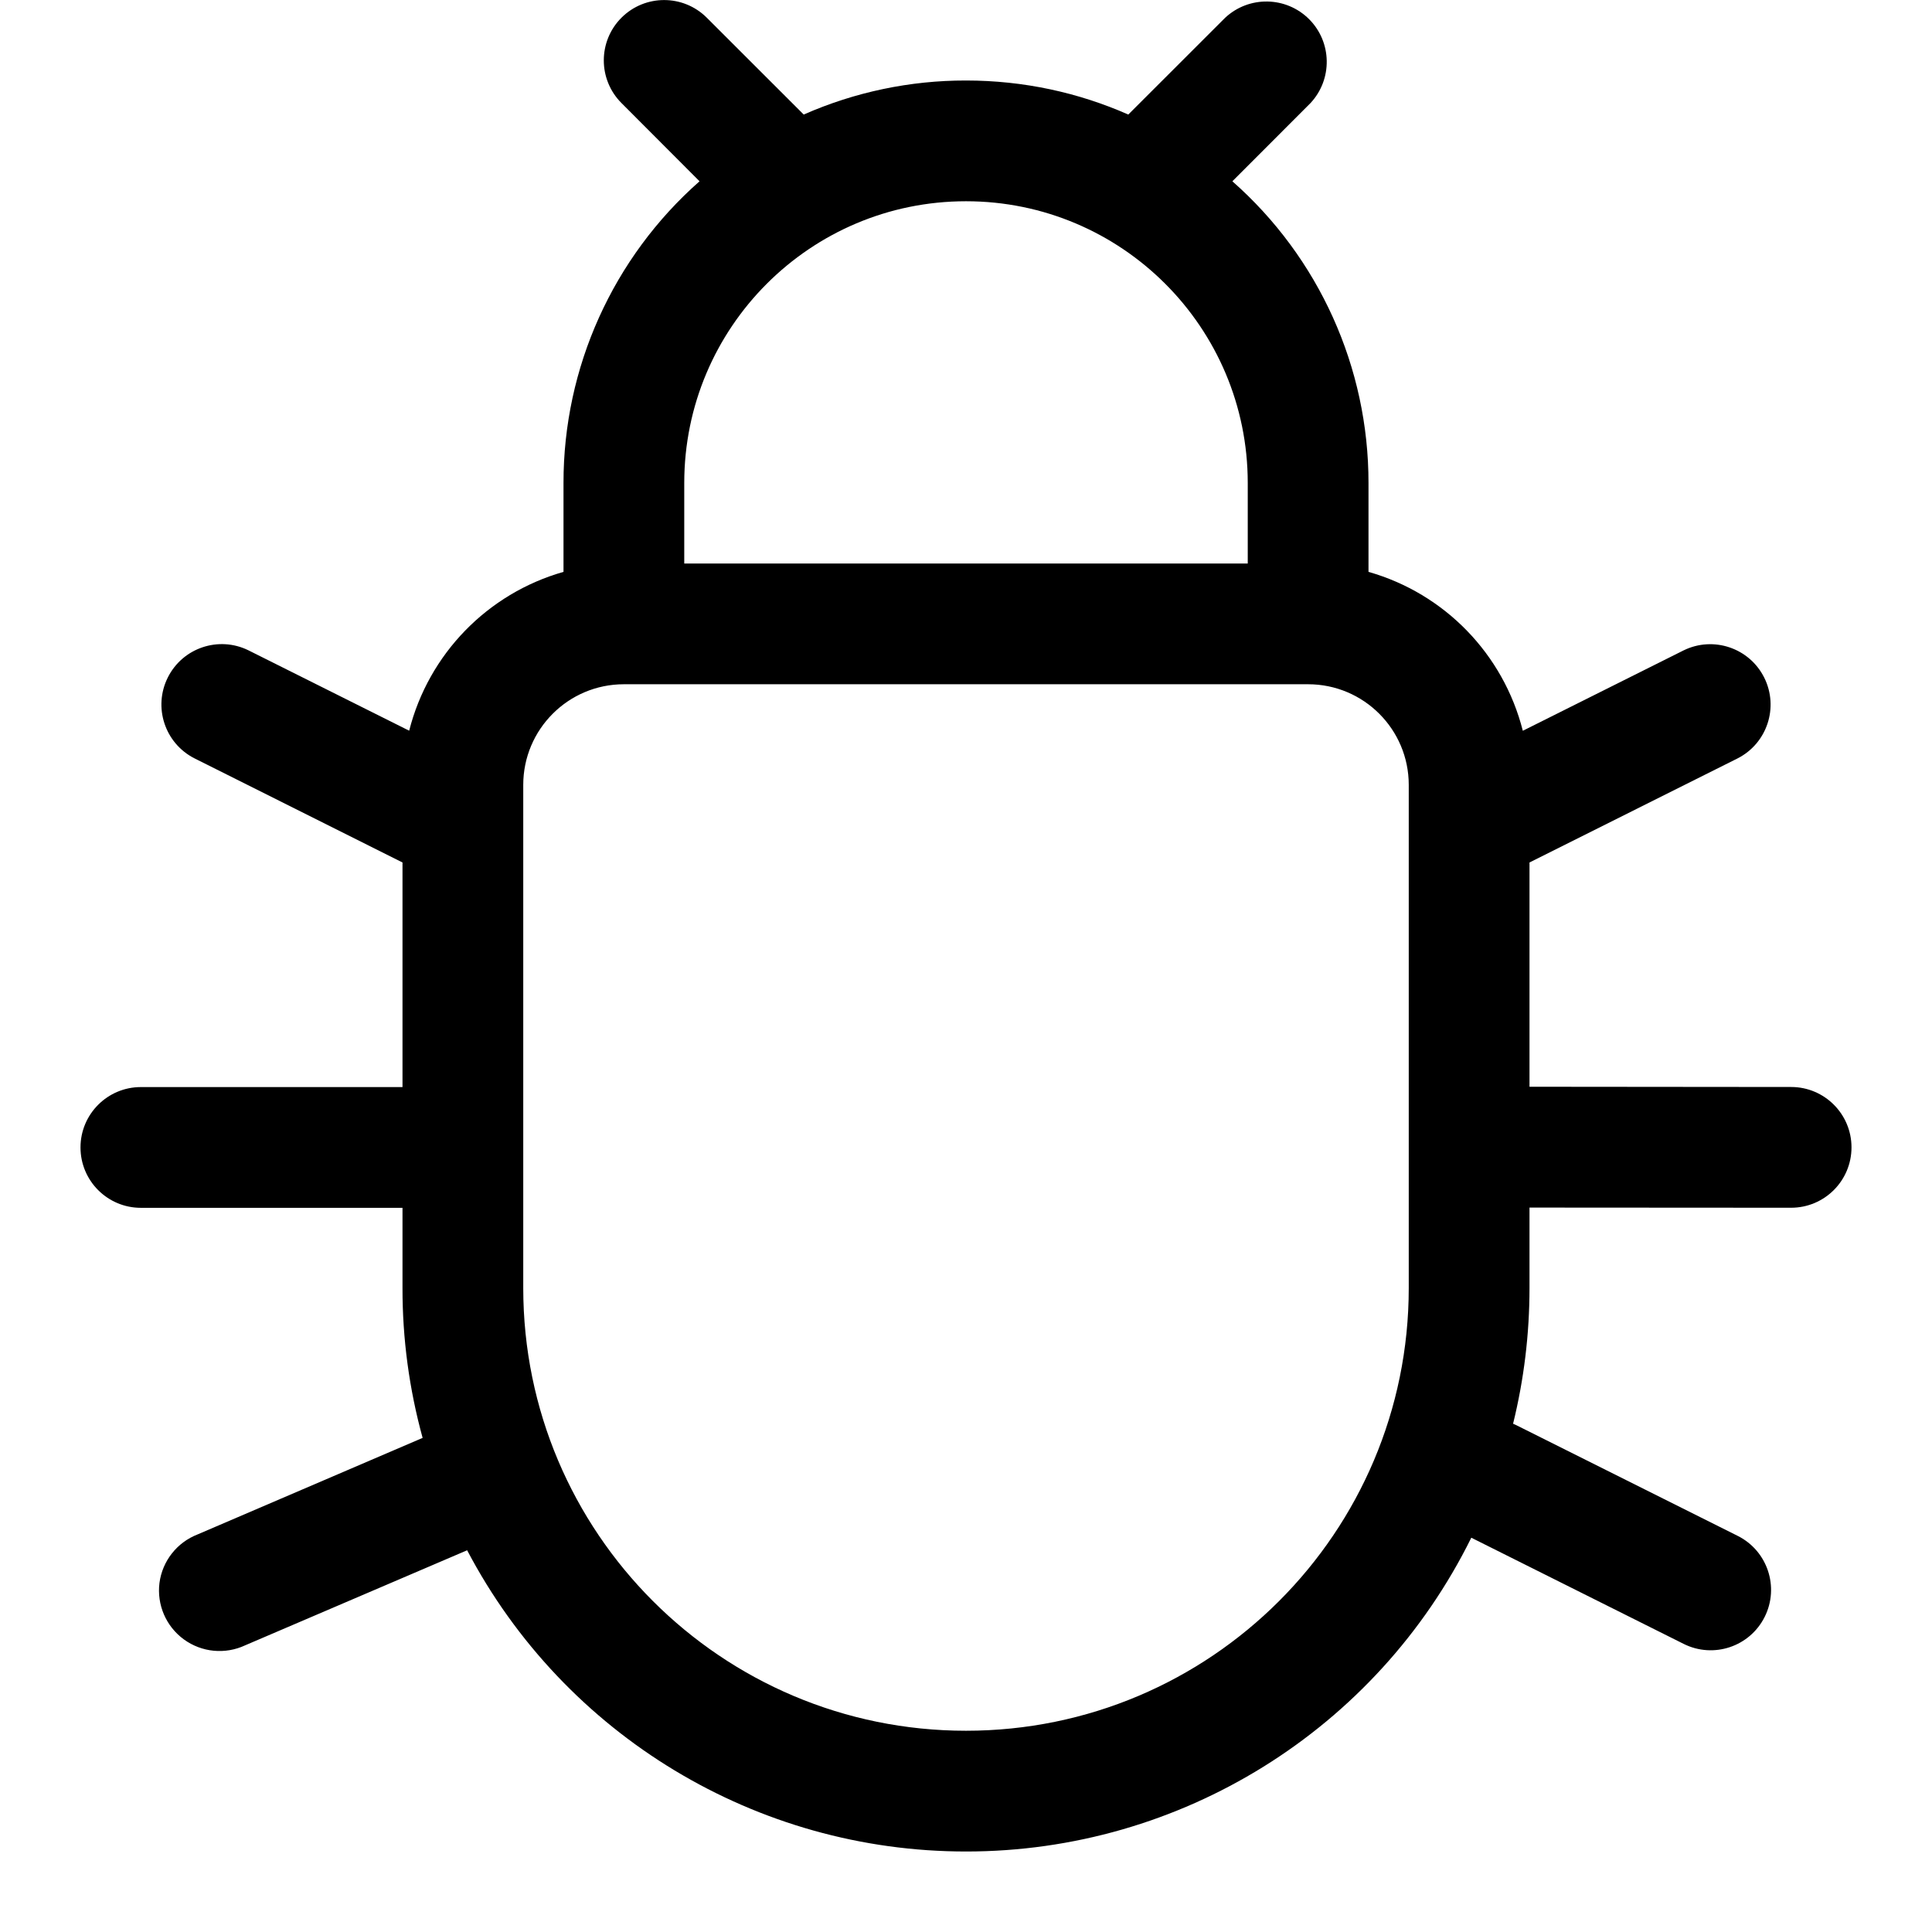
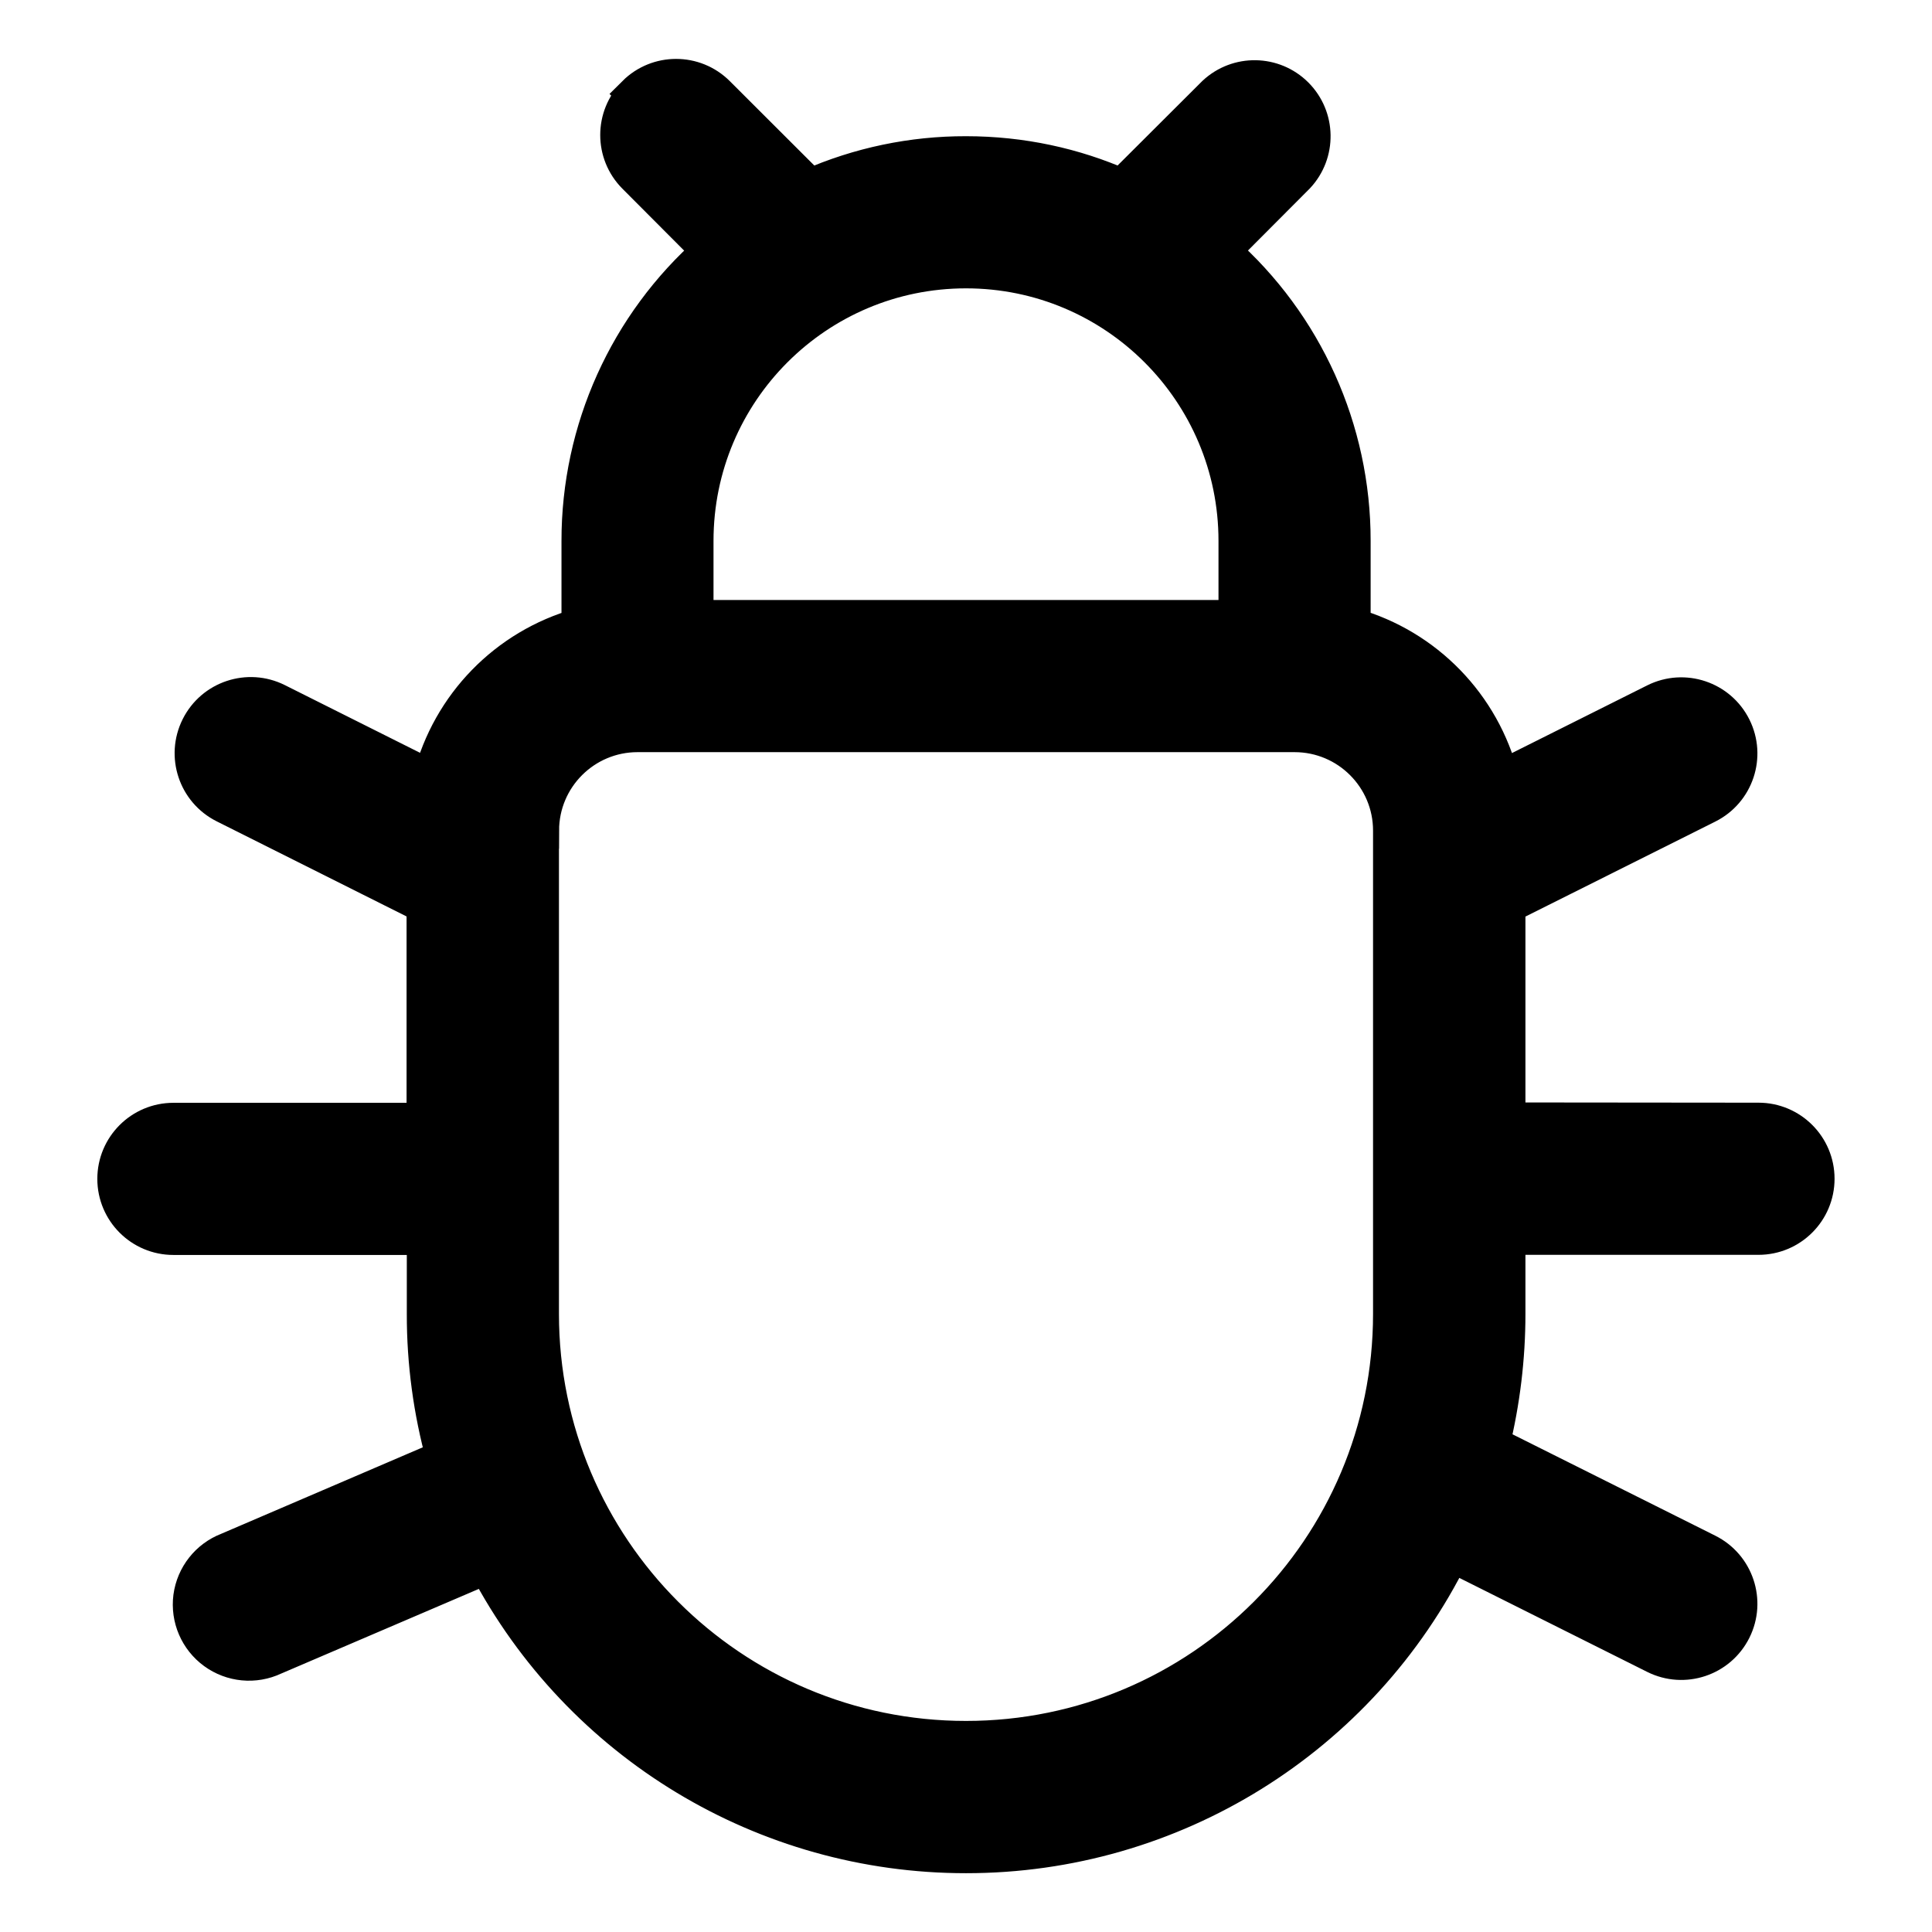
- <svg xmlns="http://www.w3.org/2000/svg" width="24" height="24" viewBox="0 0 24 24">
-   <path fill="currentColor" d="M7.72.22a.75.75 0 0 1 1.06 0l1.204 1.203A4.98 4.98 0 0 1 12 1c.717 0 1.4.151 2.016.423L15.22.22a.751.751 0 0 1 1.042.018a.751.751 0 0 1 .018 1.042l-.971.972A4.991 4.991 0 0 1 17 6v1.104a2.755 2.755 0 0 1 1.917 1.974l1.998-.999a.75.75 0 0 1 .67 1.342L19 10.714V13.5l3.25.003a.75.75 0 0 1 0 1.5L19 15.001V16c0 .568-.068 1.134-.204 1.686l.04.018l2.75 1.375a.75.75 0 1 1-.671 1.342l-2.638-1.319A6.998 6.998 0 0 1 12 23a6.998 6.998 0 0 1-6.197-3.742l-2.758 1.181a.752.752 0 0 1-1.064-.776a.752.752 0 0 1 .474-.602l2.795-1.199A6.976 6.976 0 0 1 5 16v-.996H1.75a.75.75 0 0 1 0-1.5H5v-2.79L2.415 9.42a.75.75 0 0 1 .67-1.342l1.998.999A2.756 2.756 0 0 1 7 7.104V6a4.99 4.99 0 0 1 1.69-3.748l-.97-.972a.75.75 0 0 1 0-1.06ZM6.5 9.75V16a5.5 5.5 0 1 0 11 0V9.75c0-.69-.56-1.25-1.25-1.25h-8.5c-.69 0-1.25.56-1.25 1.25ZM8.5 7h7V6a3.5 3.5 0 1 0-7 0Z" />
+ <svg xmlns="http://www.w3.org/2000/svg" viewBox="0 0 16 16">
+   <path d="M5.26.778a.48.48 0 0 1 .678 0l.771.77A3.188 3.188 0 0 1 8 1.278c.46 0 .896.096 1.29.27l.772-.77a.48.48 0 0 1 .667.011.48.48 0 0 1 .011.667l-.621.623a3.196 3.196 0 0 1 1.082 2.4v.706A1.764 1.764 0 0 1 12.43 6.45l1.279-.64a.48.48 0 0 1 .429.86l-1.655.828V9.28l2.08.002a.48.48 0 0 1 0 .96h-2.08v.639c0 .364-.044.726-.13 1.08l.025.011 1.76.88a.48.48 0 1 1-.429.86l-1.689-.845A4.48 4.48 0 0 1 8 15.363a4.48 4.48 0 0 1-3.968-2.396l-1.765.756a.481.481 0 0 1-.682-.497.481.481 0 0 1 .304-.385l1.79-.768a4.466 4.466 0 0 1-.16-1.192v-.638H1.436a.48.48 0 0 1 0-.96h2.081V7.497l-1.655-.829a.48.48 0 0 1 .43-.86l1.278.64A1.765 1.765 0 0 1 4.8 5.186V4.48a3.195 3.195 0 0 1 1.082-2.4l-.621-.623a.48.48 0 0 1 0-.678zm-.781 6.101v4.002a3.521 3.521 0 1 0 7.042 0V6.879a.8.8 0 0 0-.8-.8H5.28a.8.8 0 0 0-.8.8zm1.28-1.76h4.482v-.64a2.24 2.24 0 1 0-4.482 0z" fill="currentColor" stroke="#000" stroke-width=".3" />
</svg>
